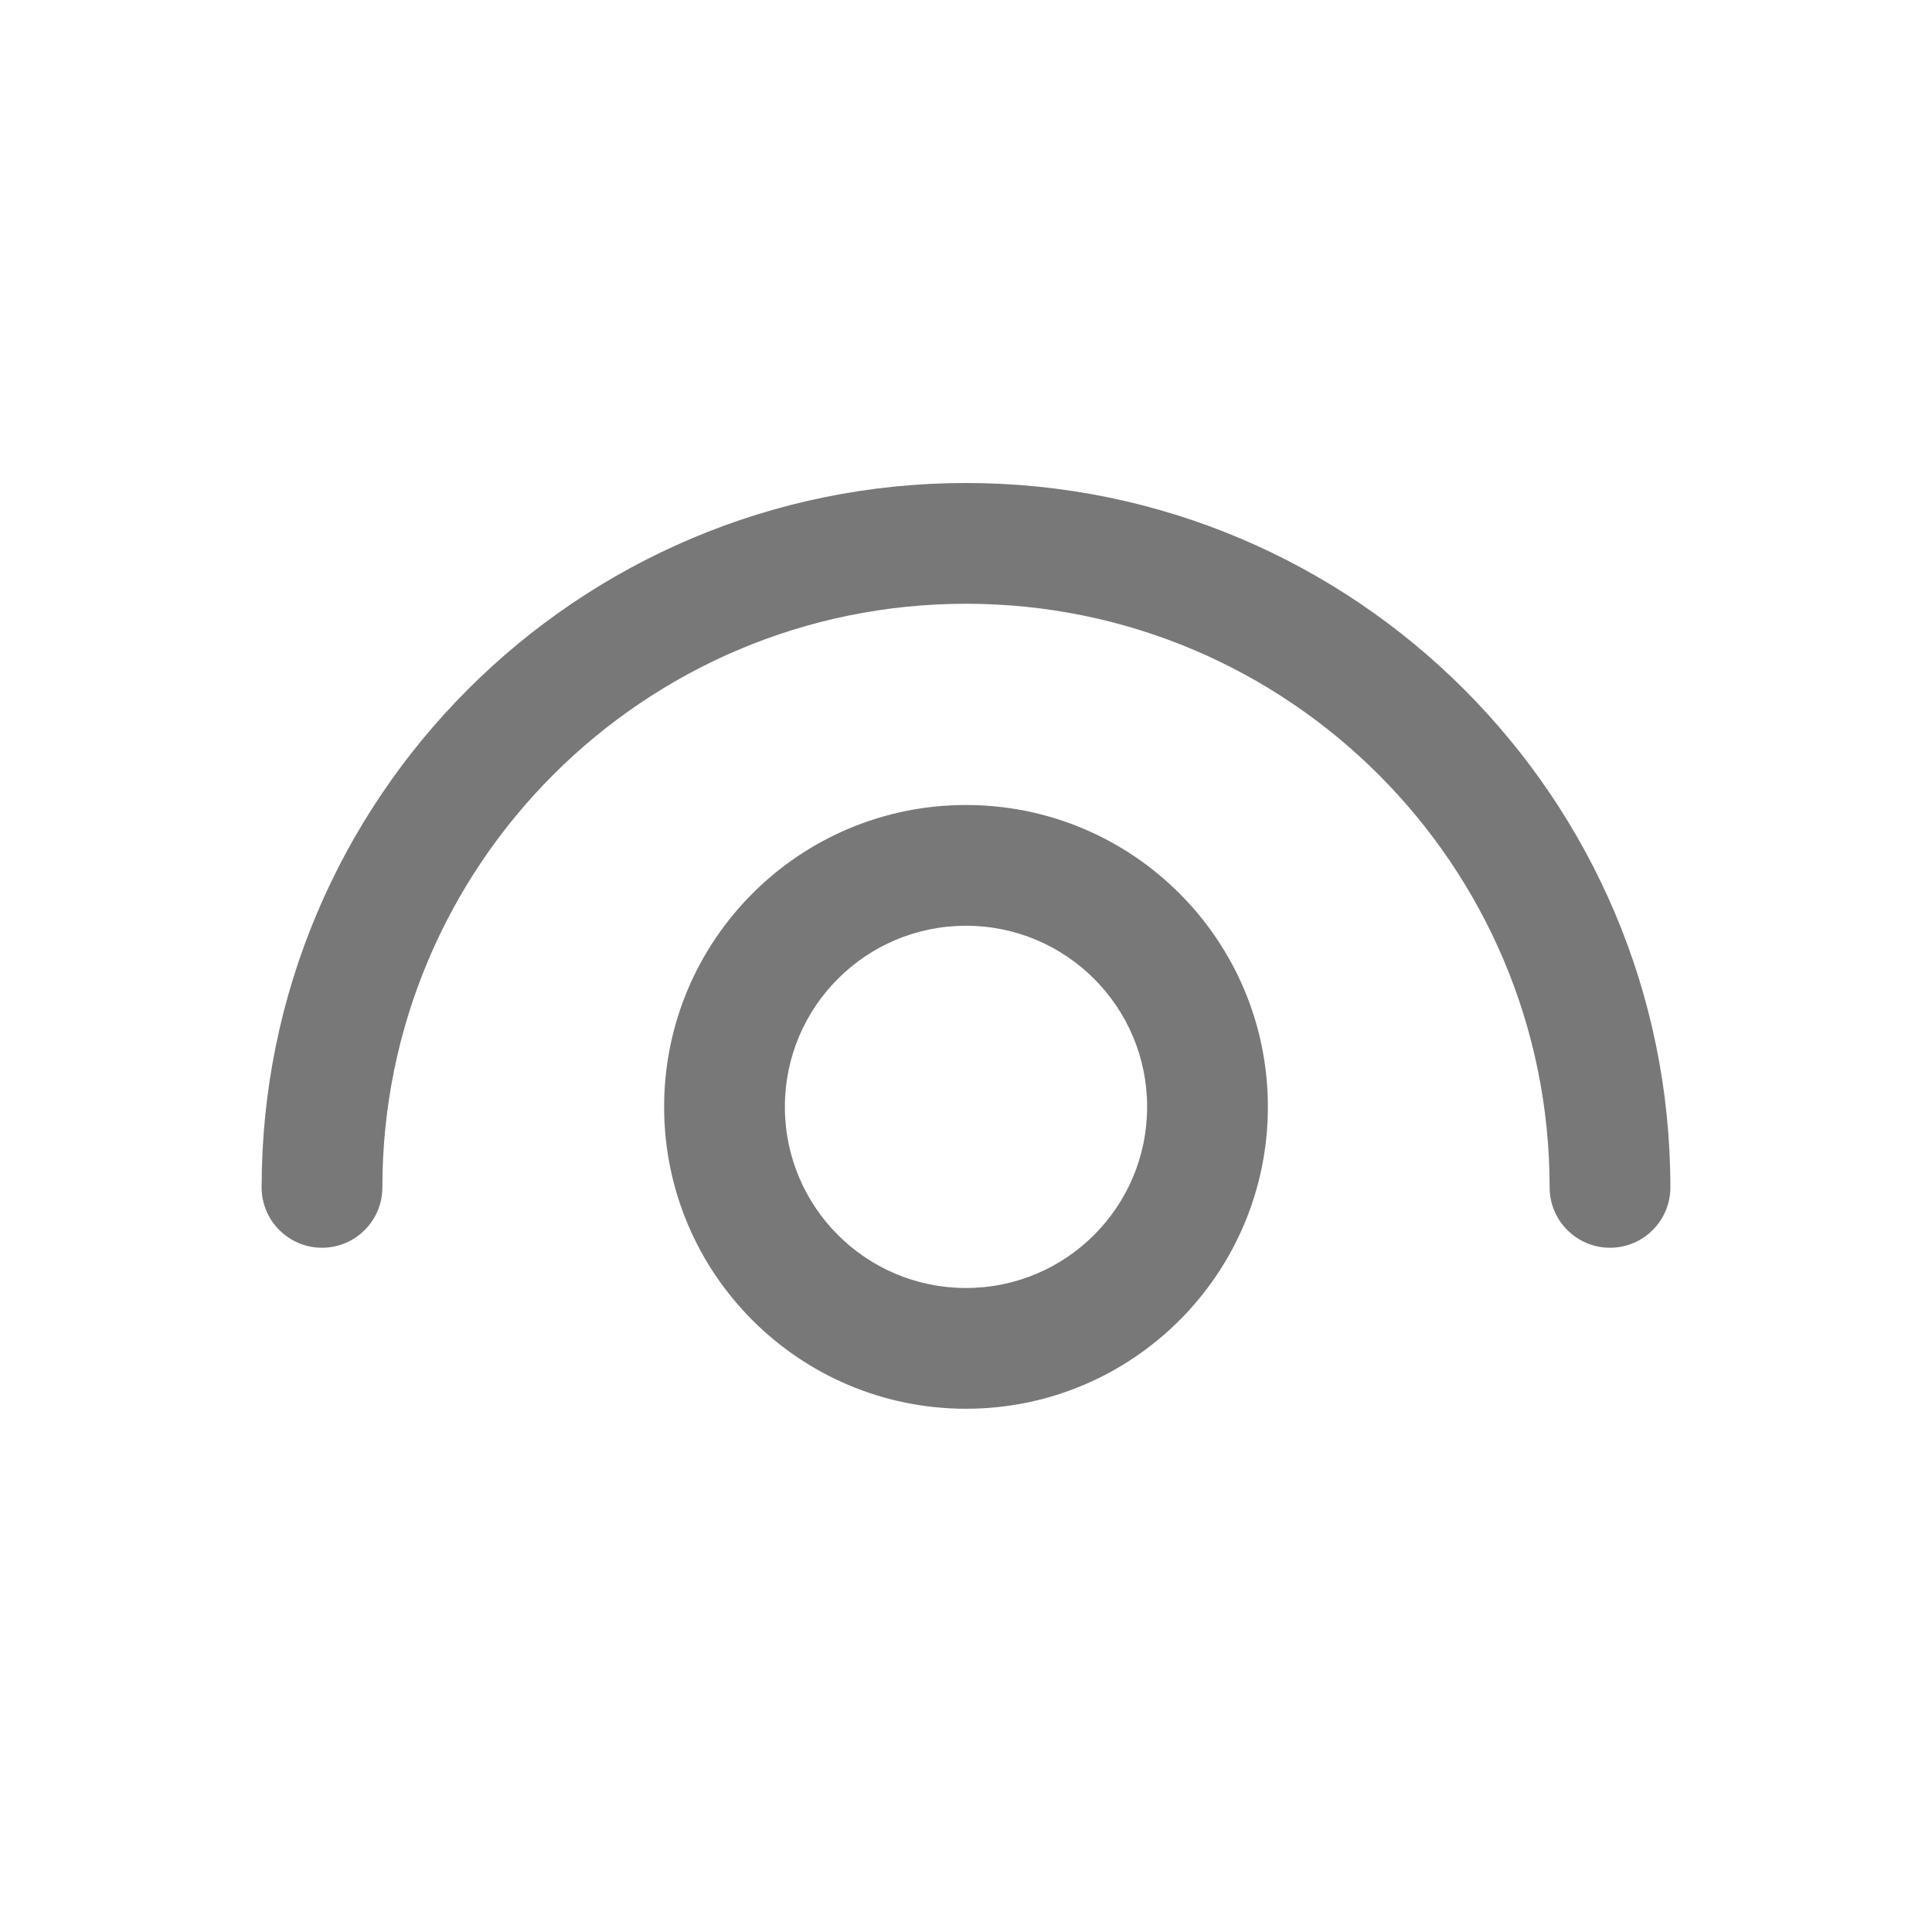
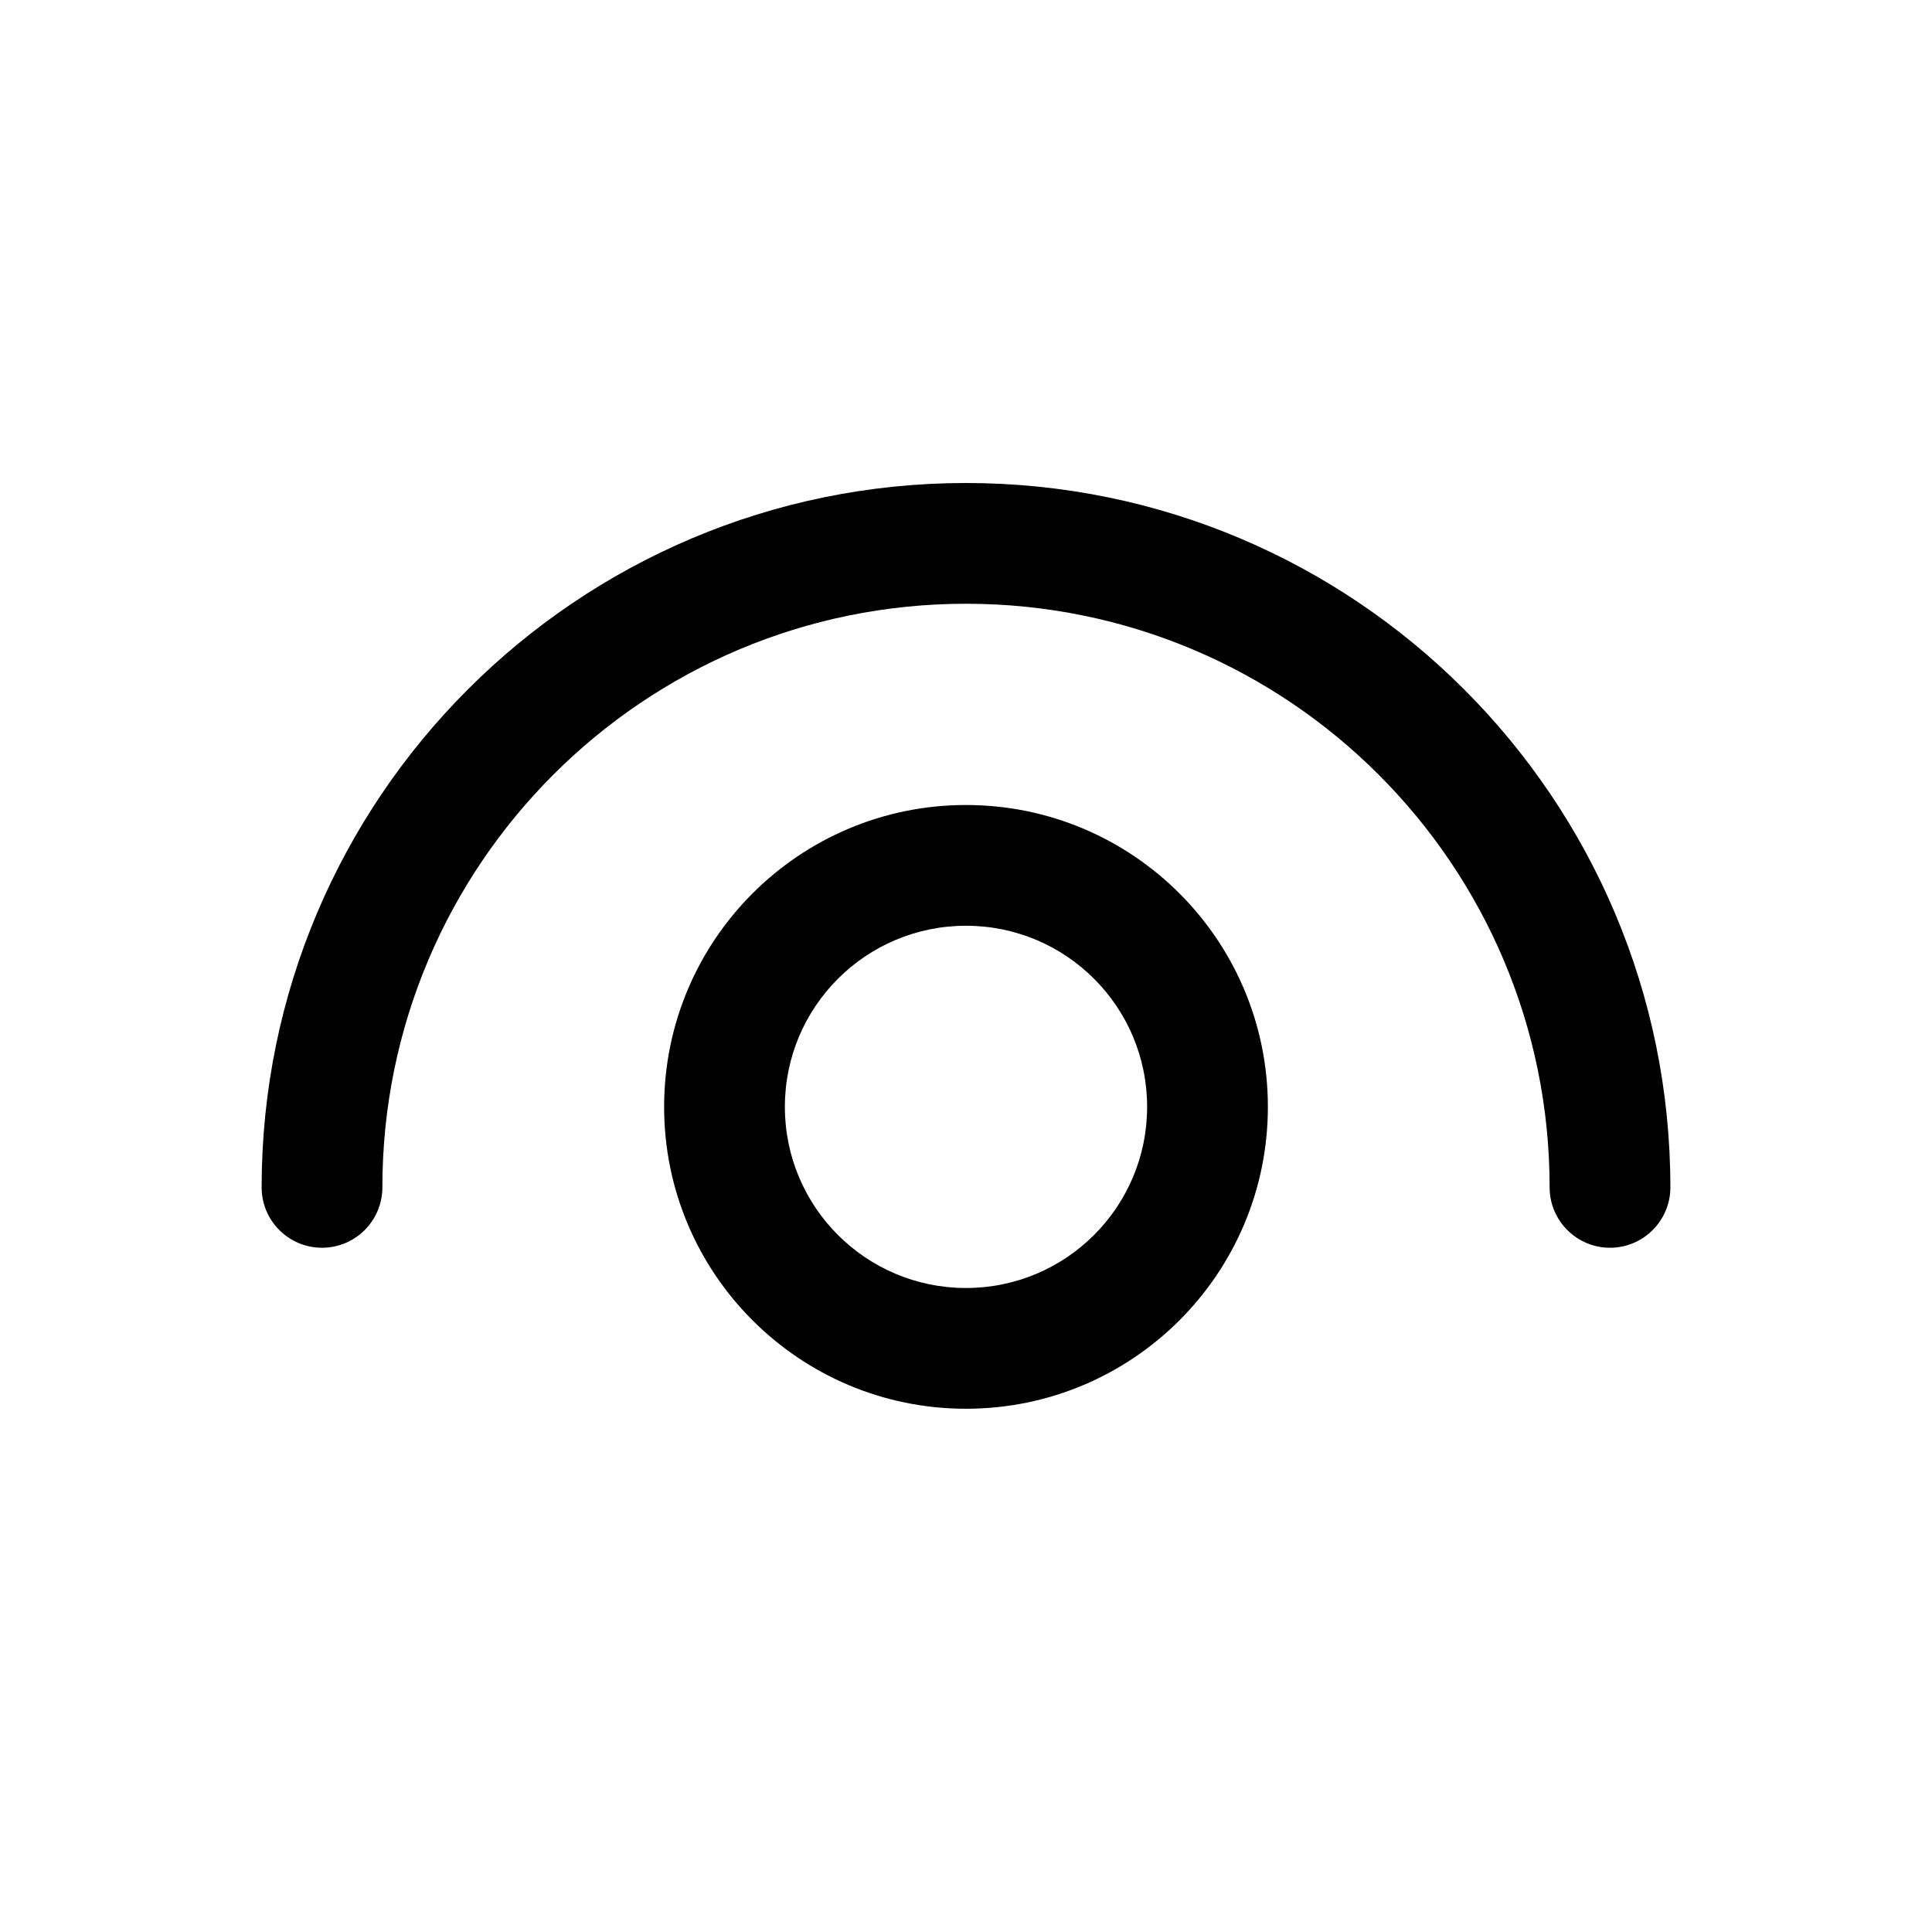
- <svg xmlns="http://www.w3.org/2000/svg" width="24" height="24" viewBox="0 0 24 24" fill="none">
-   <path fill-rule="evenodd" clip-rule="evenodd" d="M19.25 14.75C19.25 15.164 19.586 15.5 20 15.5C20.414 15.5 20.75 15.164 20.75 14.75C20.75 9.918 16.832 6 12 6C7.168 6 3.25 9.918 3.25 14.75C3.25 15.164 3.586 15.5 4 15.5C4.414 15.5 4.75 15.164 4.75 14.75C4.75 10.746 7.996 7.5 12 7.5C16.004 7.5 19.25 10.746 19.25 14.75ZM9.75 13.75C9.75 12.507 10.757 11.5 12 11.5C13.243 11.5 14.25 12.507 14.25 13.75C14.25 14.993 13.243 16 12 16C10.757 16 9.75 14.993 9.75 13.75ZM12 10C9.929 10 8.25 11.679 8.25 13.75C8.25 15.821 9.929 17.5 12 17.5C14.071 17.5 15.75 15.821 15.75 13.75C15.75 11.679 14.071 10 12 10Z" fill="#787878" />
+ <svg xmlns="http://www.w3.org/2000/svg" viewBox="0 0 24 24">
+   <path fill-rule="evenodd" clip-rule="evenodd" d="M19.25 14.75C19.25 15.164 19.586 15.5 20 15.5C20.414 15.5 20.75 15.164 20.75 14.75C20.75 9.918 16.832 6 12 6C7.168 6 3.25 9.918 3.25 14.75C3.25 15.164 3.586 15.5 4 15.5C4.414 15.5 4.75 15.164 4.75 14.75C4.75 10.746 7.996 7.5 12 7.5C16.004 7.5 19.25 10.746 19.25 14.75ZM9.75 13.75C9.75 12.507 10.757 11.5 12 11.5C13.243 11.5 14.25 12.507 14.25 13.75C14.25 14.993 13.243 16 12 16C10.757 16 9.75 14.993 9.75 13.75ZM12 10C9.929 10 8.25 11.679 8.25 13.75C8.25 15.821 9.929 17.5 12 17.5C14.071 17.5 15.75 15.821 15.75 13.75C15.75 11.679 14.071 10 12 10Z" />
</svg>
